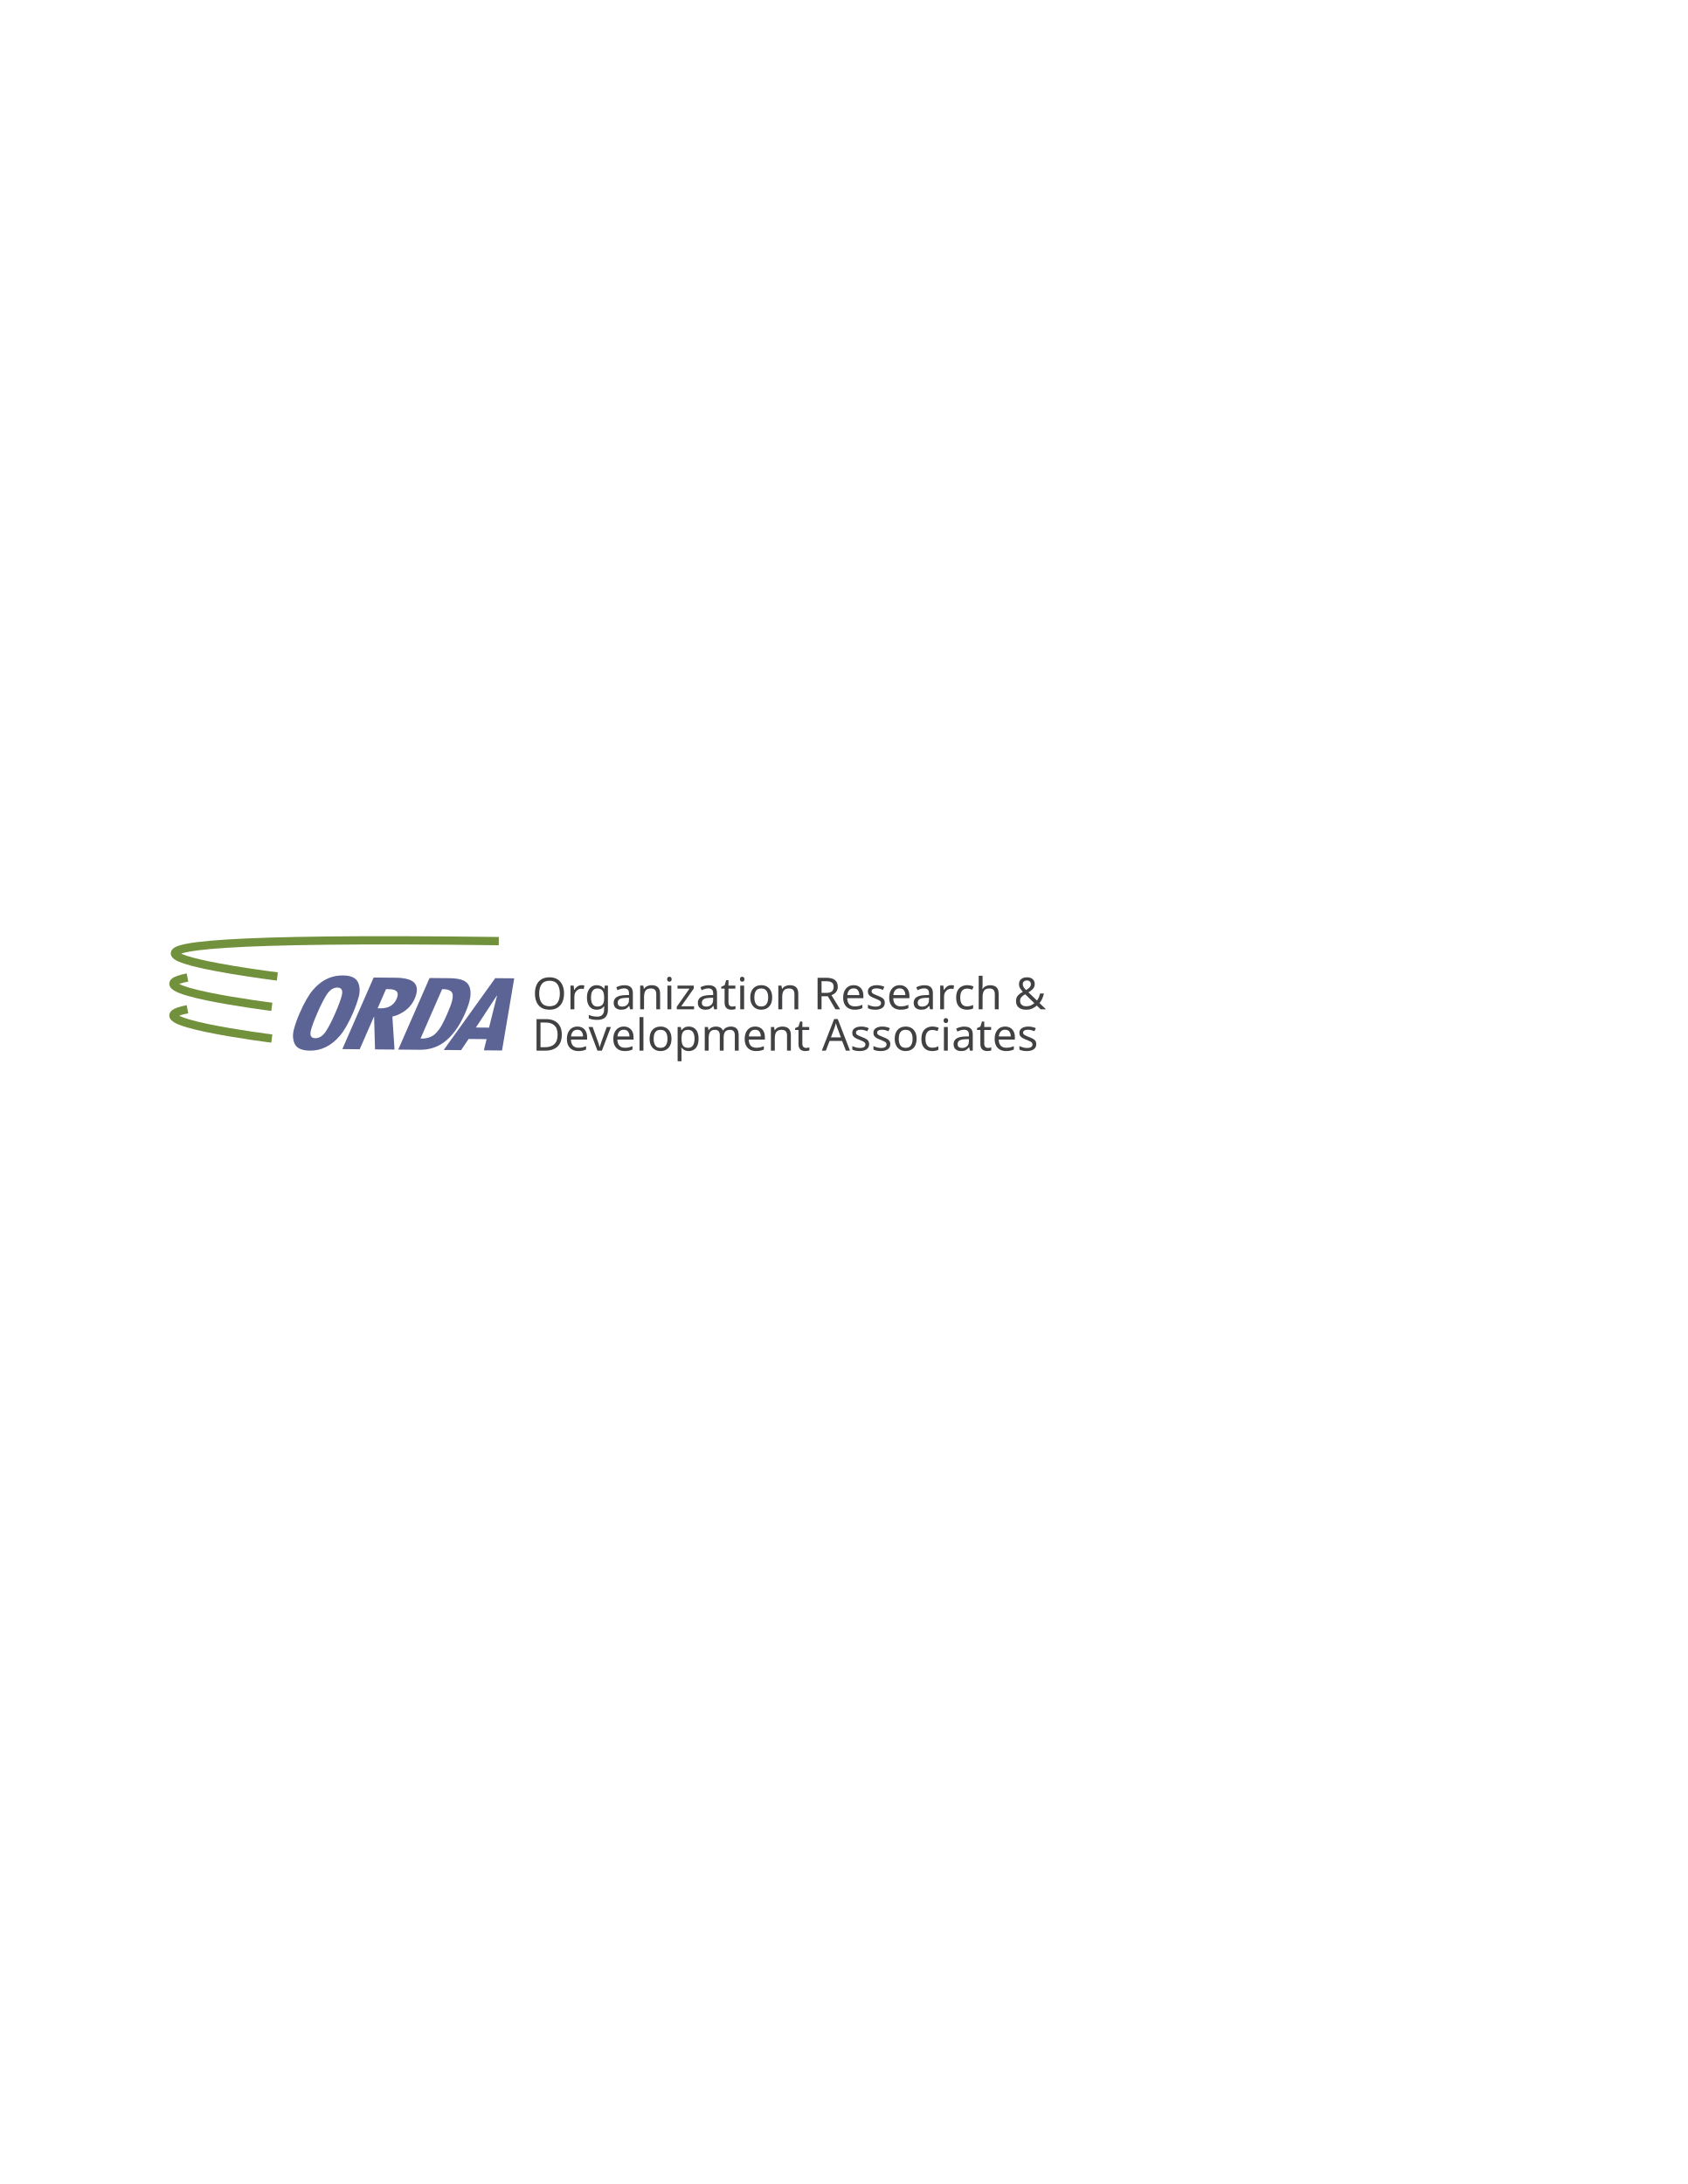
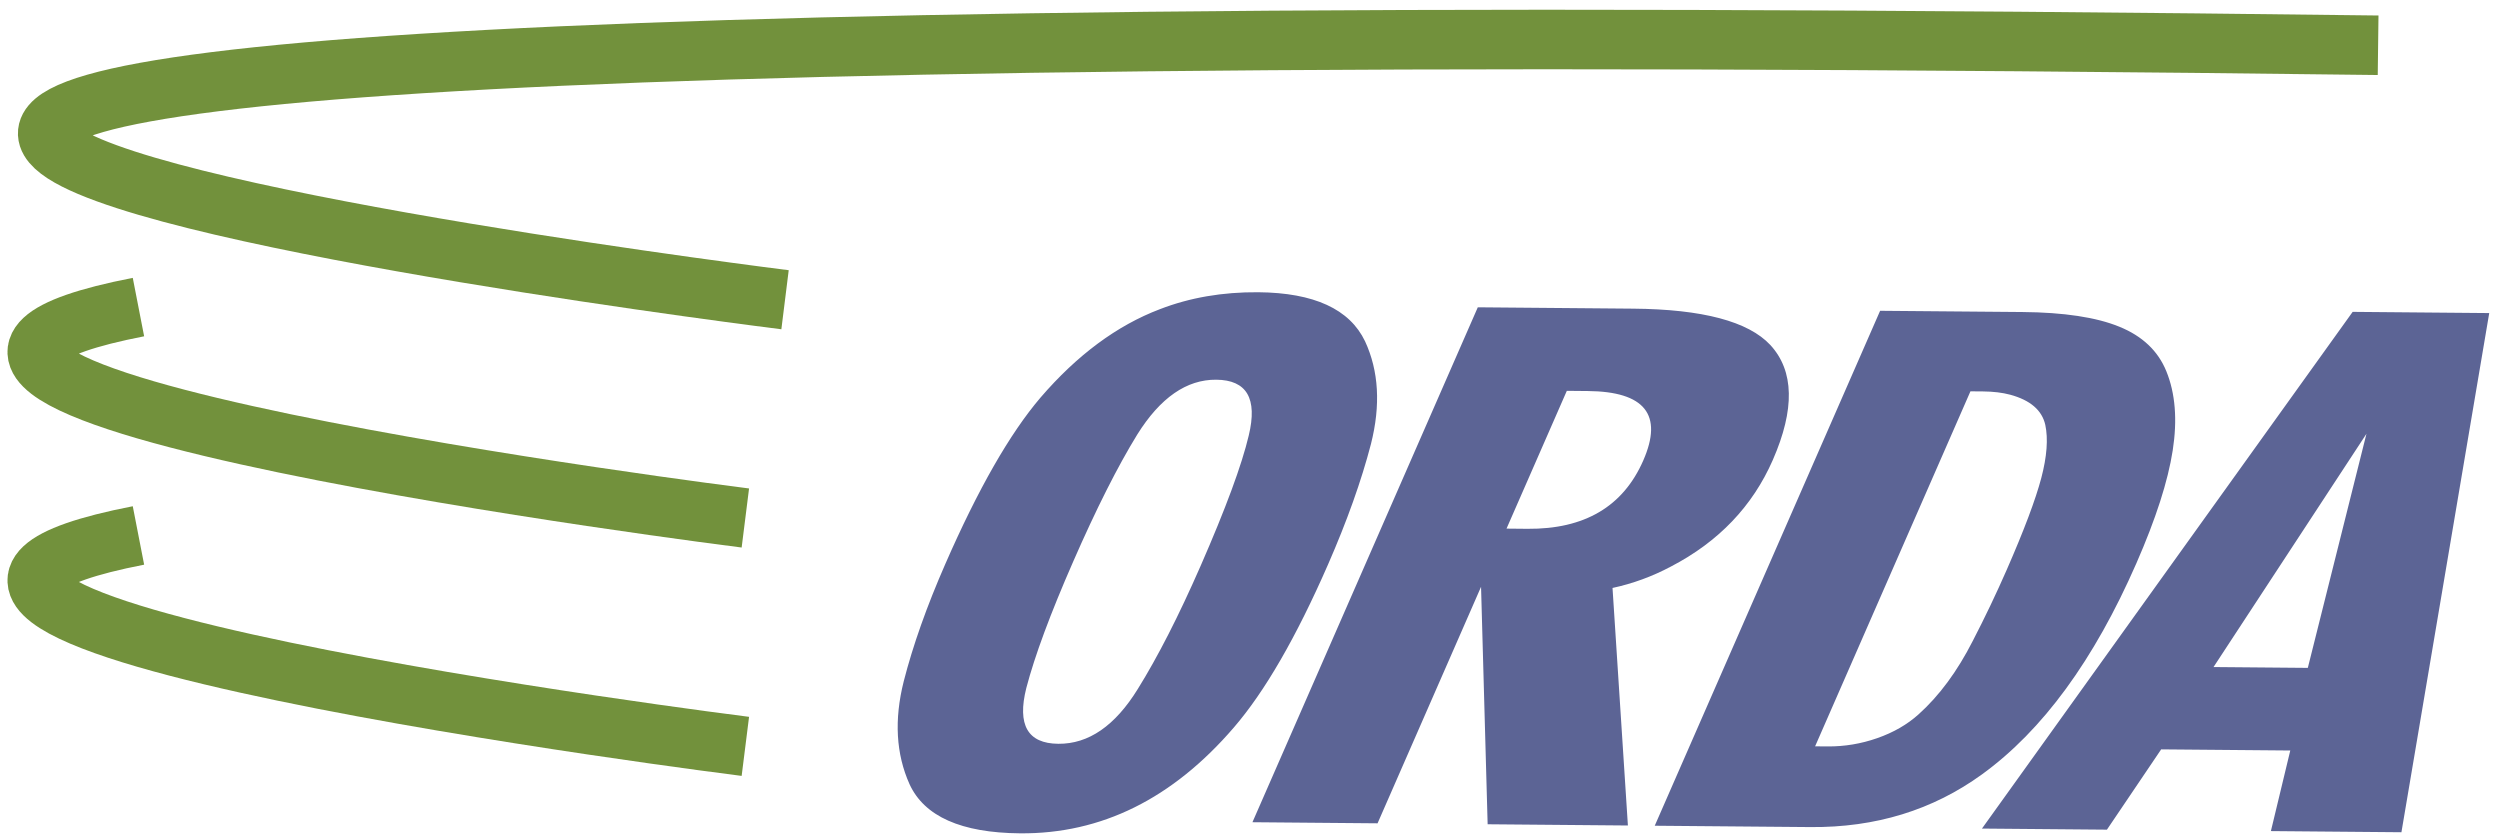
- <svg xmlns="http://www.w3.org/2000/svg" version="1.1" id="Layer_1" x="0px" y="0px" viewBox="0 0 612 792" enable-background="new 0 0 612 792" xml:space="preserve">
-   <g>
-     <path fill="none" stroke="#72913C" stroke-width="3" d="M100.566,354.107c0,0-123.709-15.397,80.291-12.826" />
-     <path fill="none" stroke="#72913C" stroke-width="3" d="M98.566,365.107c0,0-51.8-6.5-30.588-10.63" />
-     <path fill="none" stroke="#72913C" stroke-width="3" d="M98.566,376.617c0,0-51.8-6.5-30.588-10.63" />
-   </g>
-   <text transform="matrix(1 0 0 1 193 366)" fill="#414042" font-family="'PTSans-Regular'" font-size="16">Organization Research &amp;</text>
-   <text transform="matrix(1 0 0 1 193 381)" fill="#414042" font-family="'PTSans-Regular'" font-size="16">Development Associates</text>
-   <g>
-     <path fill="#5C6495" d="M172.562,372.619l7.708-11.757l-2.956,11.799L172.562,372.619z M175.453,380.887l6.579,0.058l4.425-26.166   l-6.883-0.061l-18.683,26.042l6.298,0.055l2.734-4.047l6.507,0.057L175.453,380.887z M160.31,358.723l0.633,0.005   c0.518,0.004,0.975,0.06,1.37,0.165c1.015,0.275,1.604,0.783,1.77,1.521c0.149,0.701,0.083,1.594-0.202,2.677   c-0.287,1.085-0.866,2.626-1.742,4.627c-0.521,1.19-1.092,2.387-1.713,3.588c-0.78,1.532-1.69,2.763-2.727,3.694   c-0.573,0.518-1.269,0.917-2.088,1.203c-0.818,0.286-1.651,0.424-2.498,0.417l-0.632-0.005L160.31,358.723z M144.399,380.617   l7.85,0.068c3.279,0.028,6.16-0.856,8.641-2.655c3.052-2.211,5.647-5.758,7.783-10.639c0.981-2.242,1.592-4.139,1.832-5.69   c0.24-1.549,0.131-2.88-0.322-3.991c-0.416-1.022-1.205-1.771-2.369-2.244c-1.164-0.476-2.792-0.722-4.885-0.74l-7.171-0.062   L144.399,380.617z M139.968,358.698l1.054,0.01c2.876,0.025,3.81,1.192,2.799,3.5c-1.015,2.321-2.962,3.469-5.839,3.444   l-1.053-0.01L139.968,358.698z M124.123,380.44l6.306,0.055l5.216-11.92l0.332,11.968l7.069,0.062l-0.775-11.972   c1.022-0.22,2.004-0.579,2.947-1.081c2.4-1.249,4.111-3.038,5.131-5.368c1.118-2.557,1.077-4.489-0.123-5.795   c-1.111-1.191-3.417-1.803-6.917-1.833l-7.828-0.068L124.123,380.44z M123.937,360.949c-0.349,1.481-1.159,3.675-2.43,6.581   c-1.096,2.502-2.15,4.568-3.162,6.195c-1.145,1.855-2.479,2.776-4.006,2.762c-1.543-0.013-2.081-0.949-1.613-2.811   c0.424-1.62,1.212-3.745,2.363-6.373c1.167-2.666,2.243-4.801,3.229-6.403c1.159-1.855,2.486-2.776,3.981-2.763   C123.841,358.15,124.387,359.089,123.937,360.949L123.937,360.949z M119.458,354.583c-2.163,0.822-4.168,2.308-6.018,4.457   c-1.542,1.808-3.142,4.601-4.795,8.382c-0.934,2.132-1.634,4.106-2.099,5.924c-0.485,1.931-0.387,3.658,0.295,5.178   c0.746,1.624,2.604,2.45,5.57,2.476c4.092,0.035,7.682-1.741,10.773-5.332c1.559-1.807,3.141-4.544,4.746-8.211   c0.96-2.195,1.682-4.22,2.165-6.075c0.496-1.957,0.397-3.684-0.296-5.18c-0.777-1.624-2.572-2.448-5.382-2.473   C122.622,353.714,120.968,353.999,119.458,354.583L119.458,354.583z" />
-   </g>
+ <svg xmlns="http://www.w3.org/2000/svg" width="126" height="42" viewBox="0 0 126 42" fill="none">
+   <path d="M39.566 15.107C39.566 15.107 -84.143 -0.29 119.857 2.281" stroke="#72913C" stroke-width="3" />
+   <path d="M37.566 26.107C37.566 26.107 -14.234 19.607 6.978 15.477" stroke="#72913C" stroke-width="3" />
+   <path d="M37.566 37.617C37.566 37.617 -14.234 31.117 6.978 26.987" stroke="#72913C" stroke-width="3" />
+   <path d="M111.562 33.619L119.27 21.862L116.314 33.661L111.562 33.619ZM114.453 41.887L121.032 41.945L125.457 15.779L118.574 15.718L99.891 41.76L106.189 41.815L108.923 37.768L115.43 37.825L114.453 41.887ZM99.31 19.723L99.943 19.728C100.461 19.732 100.918 19.788 101.313 19.893C102.328 20.168 102.917 20.676 103.083 21.414C103.232 22.115 103.166 23.008 102.881 24.091C102.594 25.176 102.015 26.717 101.139 28.718C100.618 29.908 100.047 31.105 99.426 32.306C98.646 33.838 97.736 35.069 96.699 36C96.126 36.518 95.43 36.917 94.611 37.203C93.793 37.489 92.96 37.627 92.113 37.62L91.481 37.615L99.31 19.723ZM83.399 41.617L91.249 41.685C94.528 41.713 97.409 40.829 99.89 39.03C102.942 36.819 105.537 33.272 107.673 28.391C108.654 26.149 109.265 24.252 109.505 22.701C109.745 21.152 109.636 19.821 109.183 18.71C108.767 17.688 107.978 16.939 106.814 16.466C105.65 15.99 104.022 15.744 101.929 15.726L94.758 15.664L83.399 41.617ZM78.968 19.698L80.022 19.708C82.898 19.733 83.832 20.9 82.821 23.208C81.806 25.529 79.859 26.677 76.982 26.652L75.929 26.642L78.968 19.698ZM63.123 41.44L69.429 41.495L74.645 29.575L74.977 41.543L82.046 41.605L81.271 29.633C82.293 29.413 83.275 29.054 84.218 28.552C86.618 27.303 88.329 25.514 89.349 23.184C90.467 20.627 90.426 18.695 89.226 17.389C88.115 16.198 85.809 15.586 82.309 15.556L74.481 15.488L63.123 41.44ZM62.937 21.949C62.588 23.43 61.778 25.624 60.507 28.53C59.411 31.032 58.357 33.098 57.345 34.725C56.2 36.58 54.866 37.501 53.339 37.487C51.796 37.474 51.258 36.538 51.726 34.676C52.15 33.056 52.938 30.931 54.089 28.303C55.256 25.637 56.332 23.502 57.318 21.9C58.477 20.045 59.804 19.124 61.299 19.137C62.841 19.15 63.387 20.089 62.937 21.949ZM58.458 15.583C56.295 16.405 54.29 17.891 52.44 20.04C50.898 21.848 49.298 24.641 47.645 28.422C46.711 30.554 46.011 32.528 45.546 34.346C45.061 36.277 45.159 38.004 45.841 39.524C46.587 41.148 48.445 41.974 51.411 42C55.503 42.035 59.093 40.259 62.184 36.668C63.743 34.861 65.325 32.124 66.93 28.457C67.89 26.262 68.612 24.237 69.095 22.382C69.591 20.425 69.492 18.698 68.799 17.202C68.022 15.578 66.227 14.754 63.417 14.729C61.622 14.714 59.968 14.999 58.458 15.583Z" fill="#5C6495" />
</svg>
